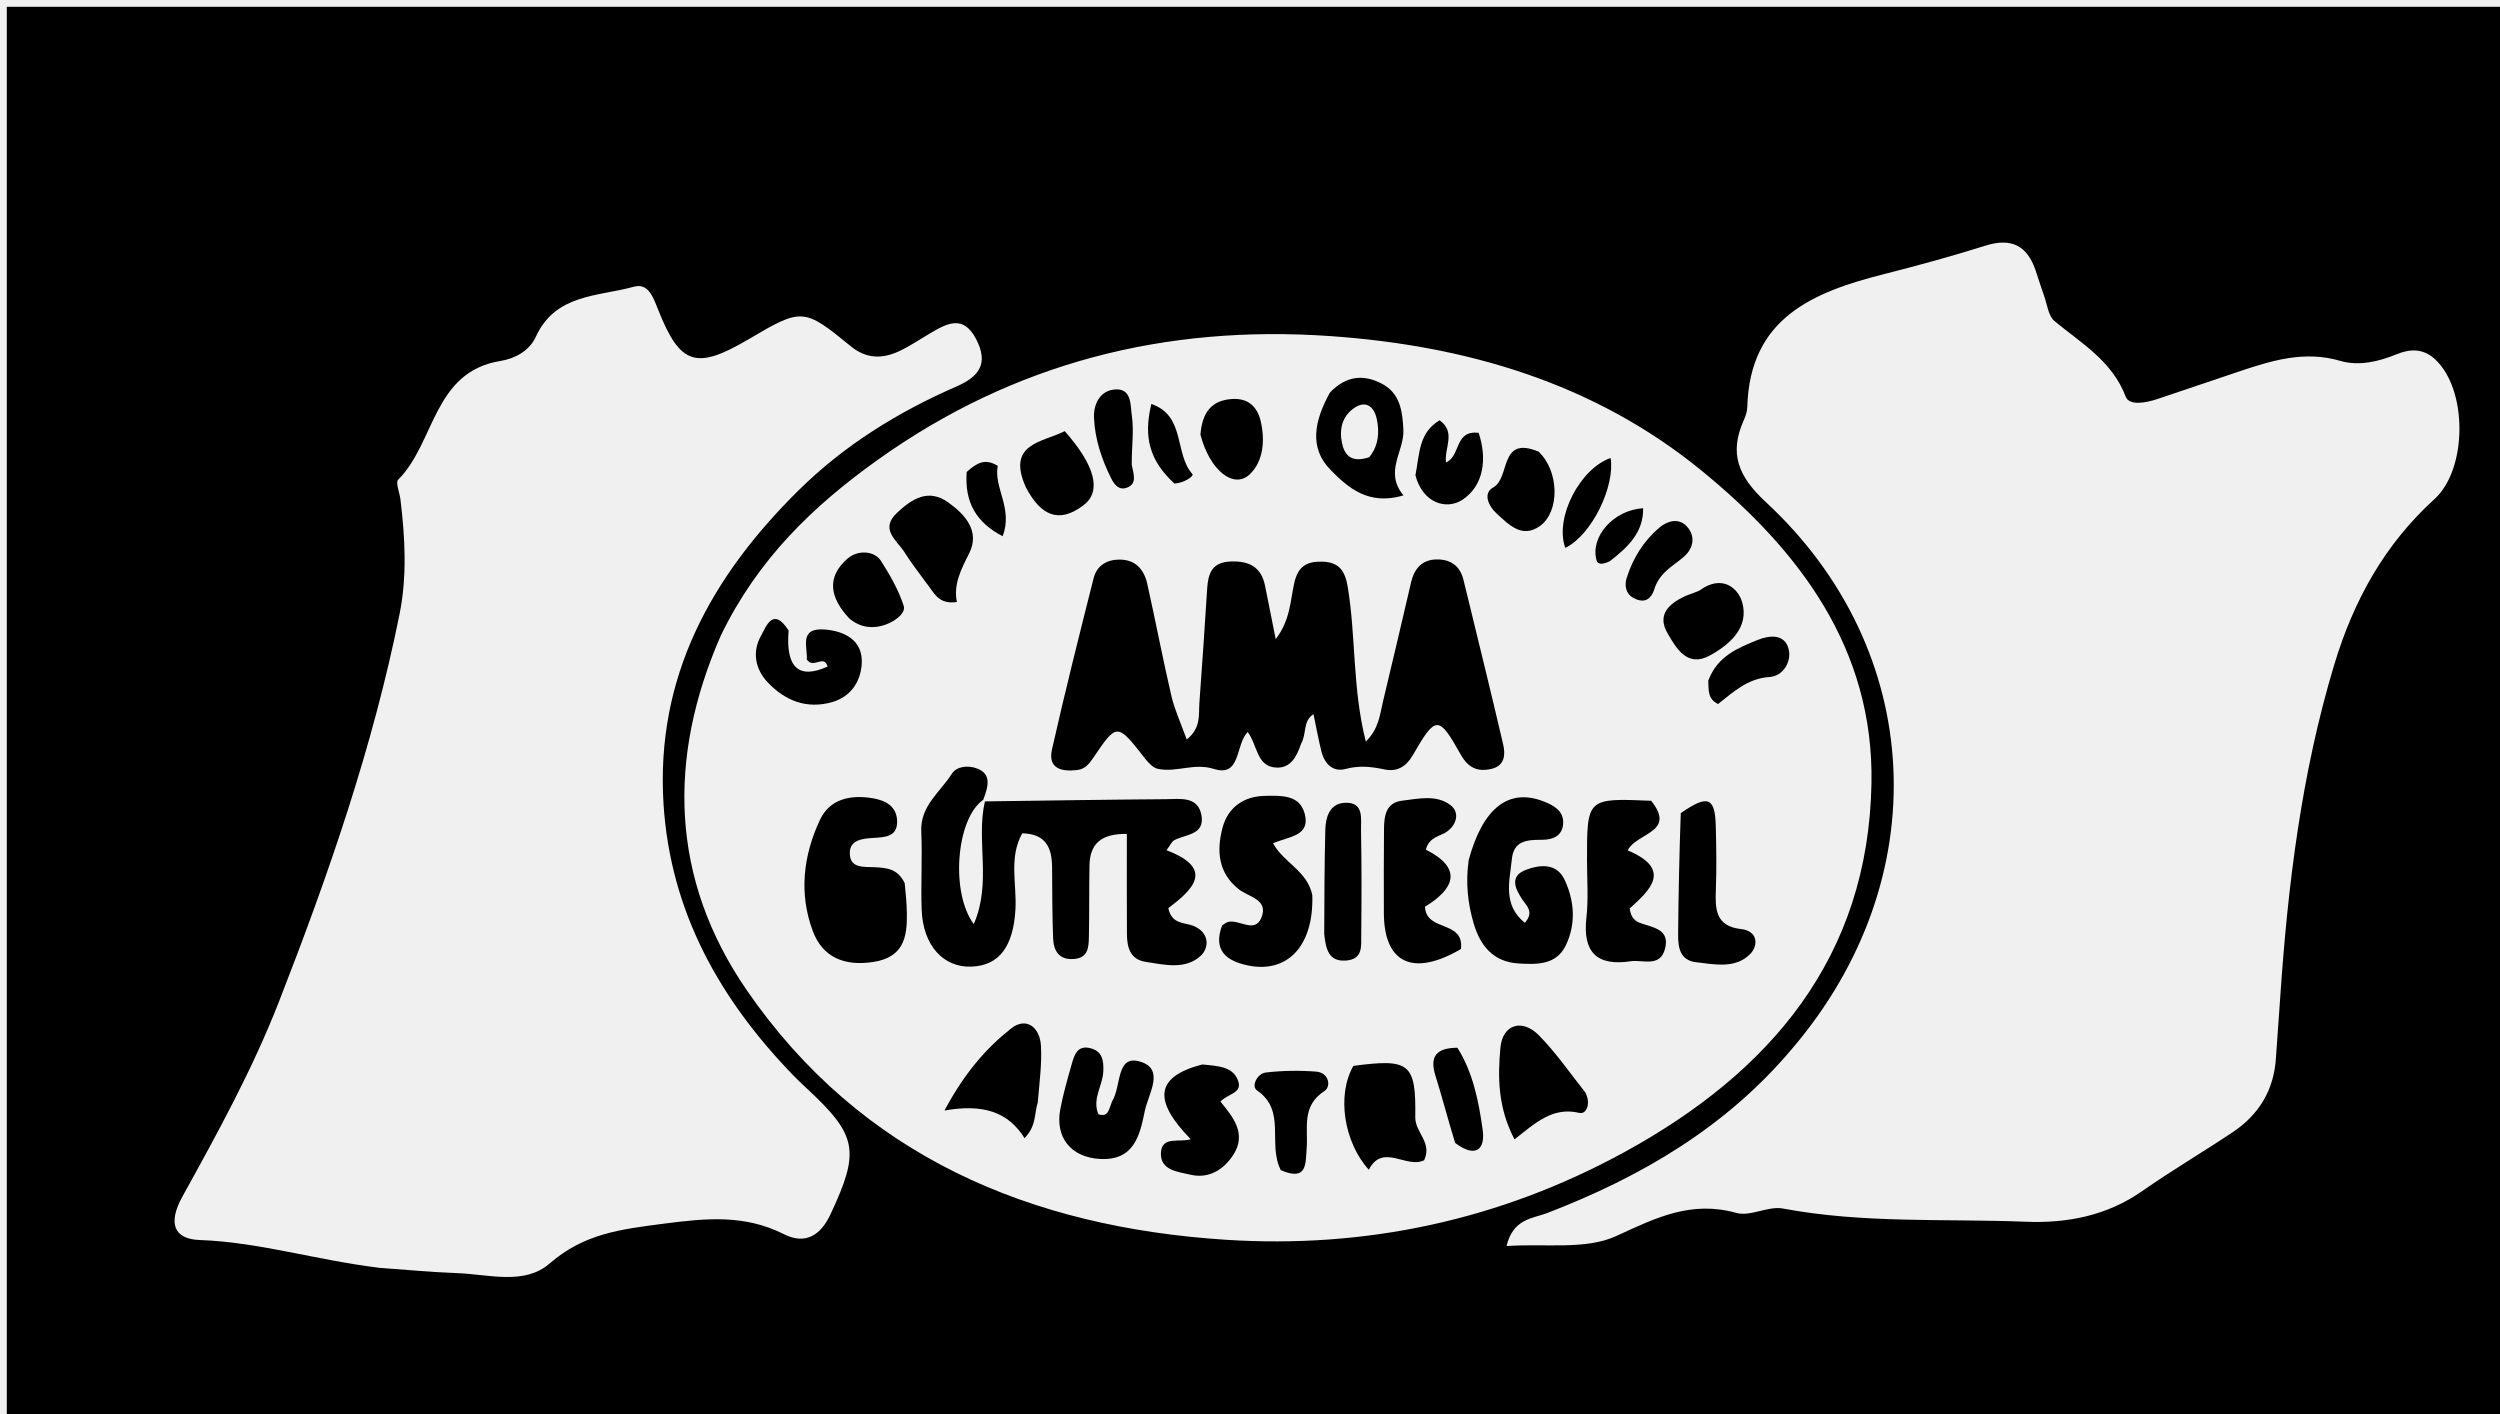
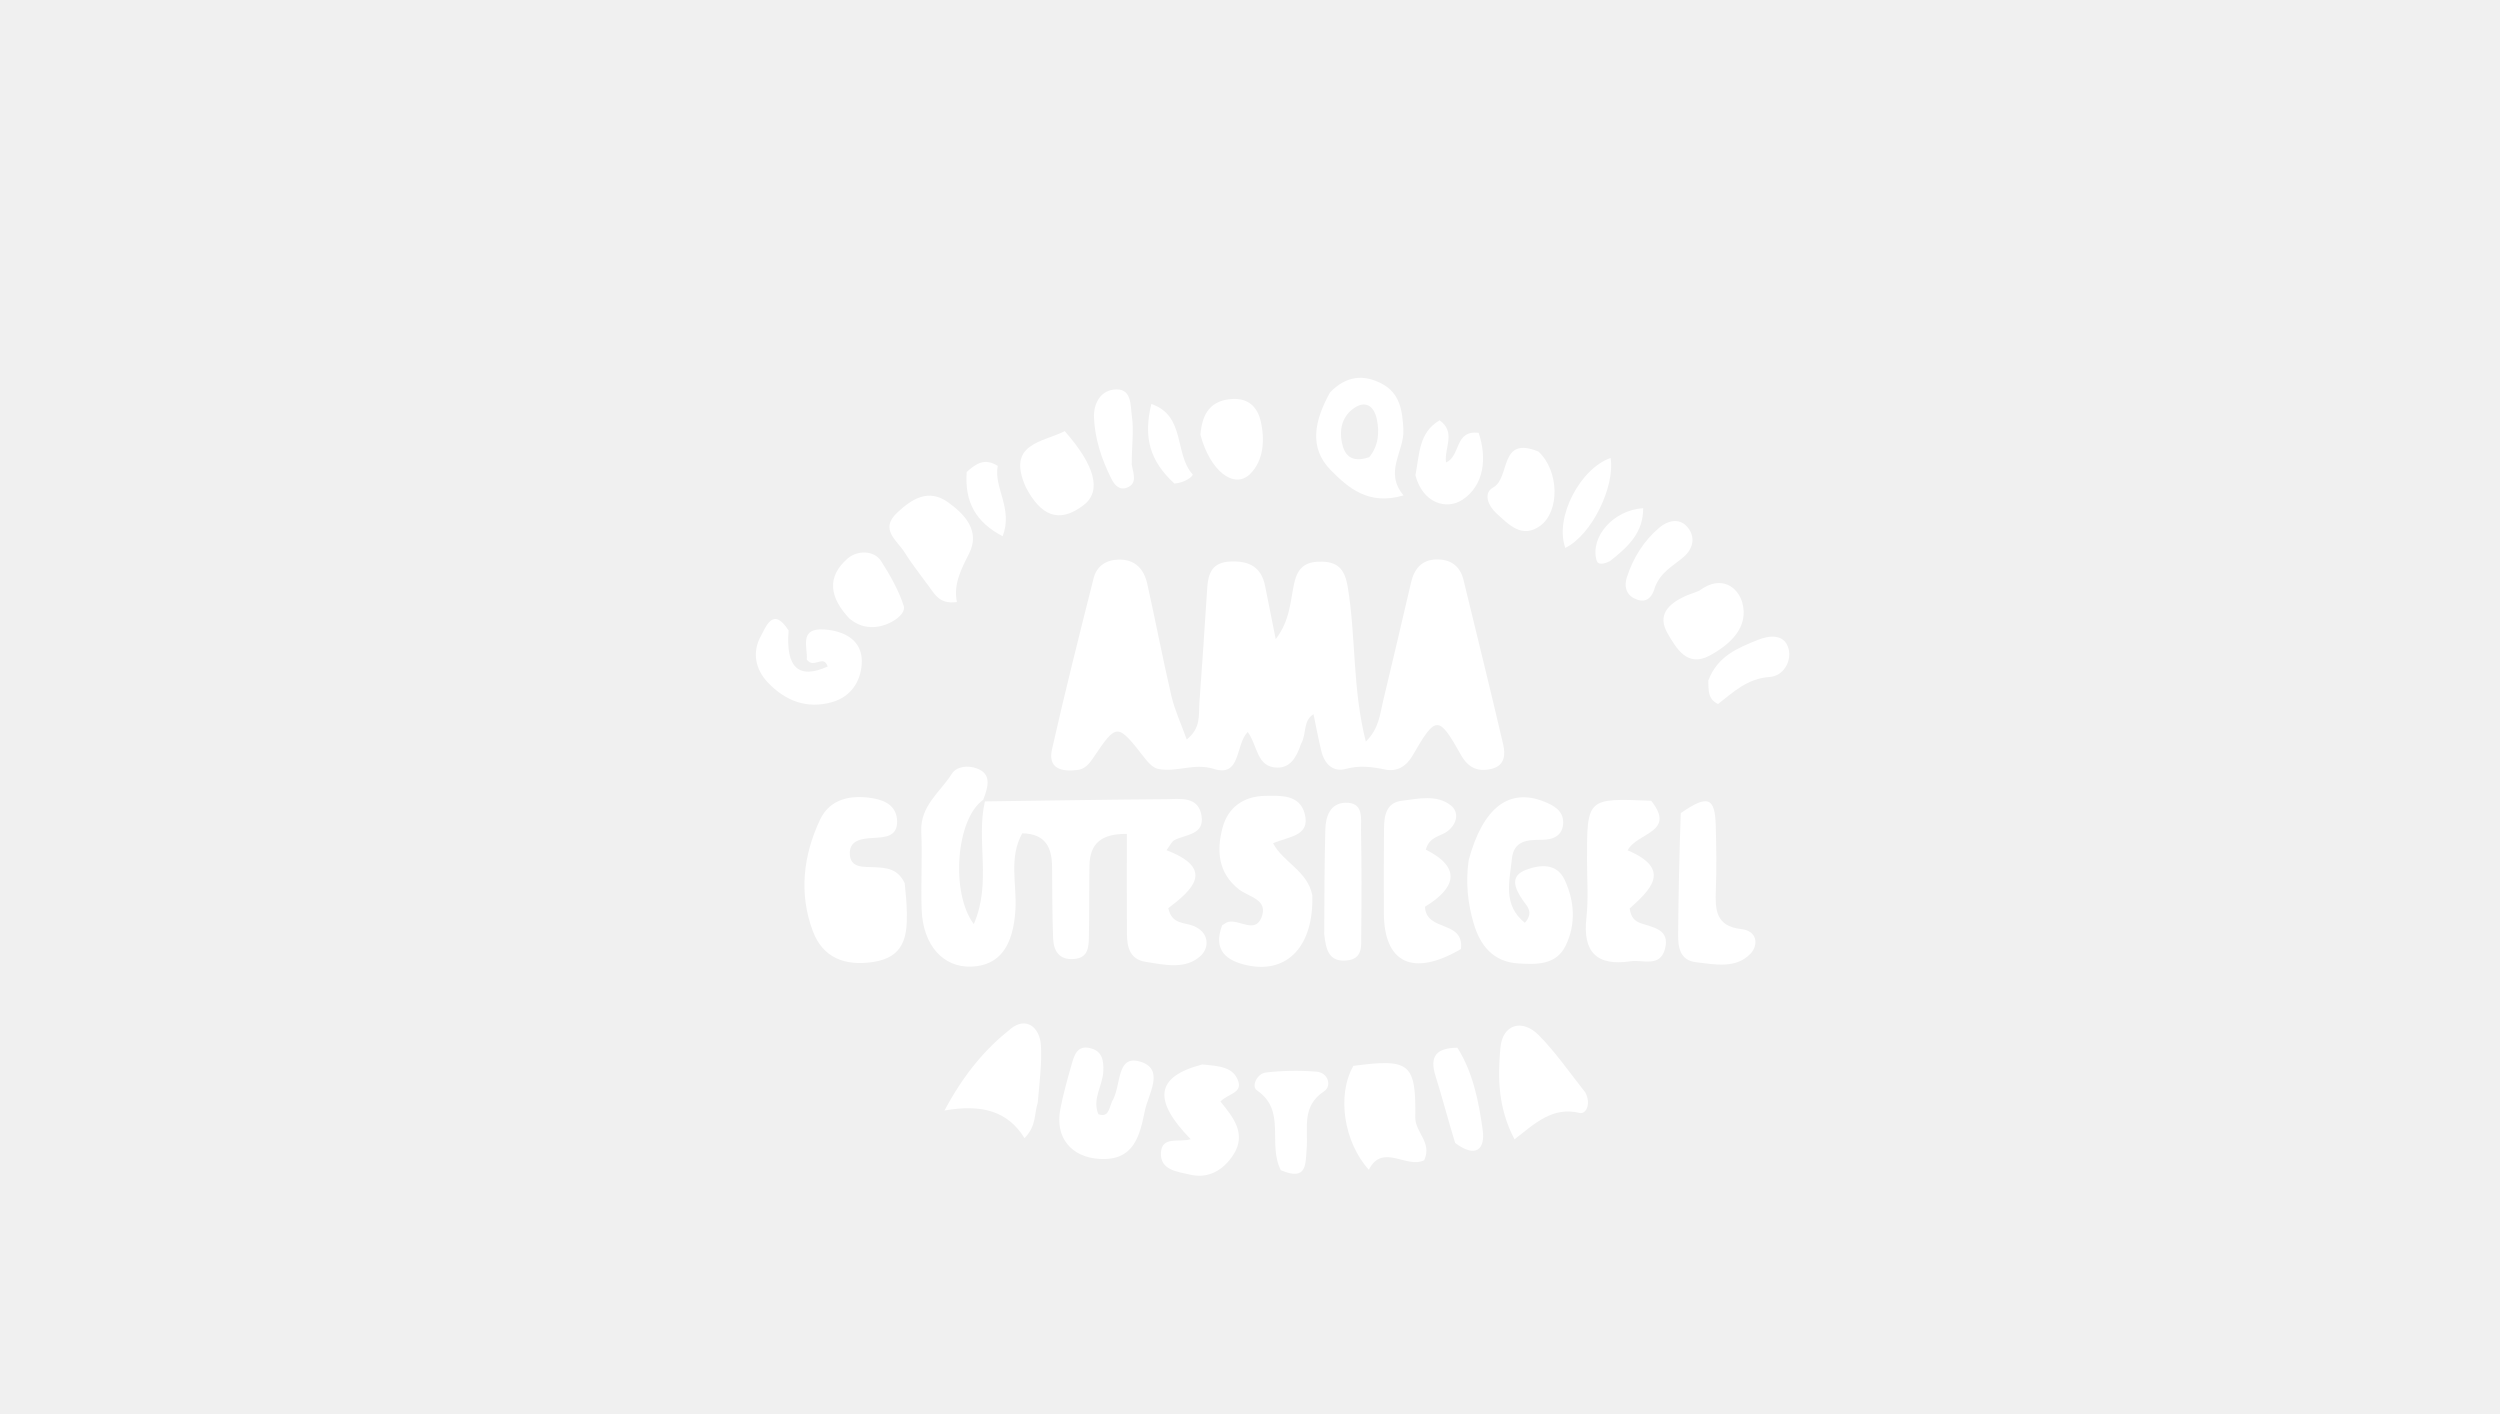
<svg xmlns="http://www.w3.org/2000/svg" version="1.1" id="Layer_1" x="0px" y="0px" width="100%" viewBox="0 0 368 208" enable-background="new 0 0 368 208" xml:space="preserve">
-   <path fill="#000000" opacity="1" stroke="none" d=" M220,209   C146.667,209 73.833,209 1,209   C1,139.667 1,70.333 1,1   C123.667,1 246.333,1 369,1   C369,70.333 369,139.667 369,209   C319.5,209 270,209 220,209  M106.108,93.544   C98.181,111.635 98.685,129.445 109.94,145.782   C126.799,170.256 151.72,180.632 180.397,182.491   C200.997,183.827 220.764,179.617 239.055,169.622   C260.629,157.833 275.035,140.907 275.482,115.263   C275.827,95.466 264.848,80.963 250.303,69.141   C234.532,56.322 215.715,50.854 195.753,49.468   C171.57,47.79 149.278,53.373 129.275,67.636   C119.732,74.441 111.593,82.239 106.108,93.544  M263.842,154.315   C254.147,165.872 241.64,173.212 227.754,178.558   C225.654,179.367 222.718,179.365 221.763,183.417   C227.492,183.019 233.41,184.018 237.911,181.943   C243.786,179.235 248.962,176.686 255.601,178.544   C257.656,179.119 260.275,177.487 262.442,177.894   C274.302,180.123 286.301,179.369 298.233,179.84   C304.277,180.079 310.126,178.964 315.308,175.342   C319.668,172.294 324.267,169.591 328.691,166.632   C332.501,164.084 334.684,160.498 335.008,155.862   C335.215,152.899 335.437,149.936 335.637,146.972   C336.756,130.357 338.765,113.9 343.591,97.871   C346.434,88.427 351.004,80.132 358.353,73.47   C363.228,69.05 363.274,57.264 358.385,52.832   C356.718,51.32 354.829,51.305 352.797,52.14   C350.129,53.237 347.221,53.921 344.486,53.12   C339.324,51.608 334.622,52.999 329.866,54.592   C325.762,55.967 321.663,57.354 317.562,58.739   C315.921,59.293 313.429,59.764 312.911,58.402   C310.901,53.114 306.372,50.538 302.41,47.249   C301.514,46.505 301.355,44.852 300.905,43.6   C300.454,42.348 300.073,41.072 299.645,39.812   C298.403,36.15 296.066,34.96 292.275,36.155   C287.36,37.702 282.382,39.069 277.386,40.333   C266.878,42.992 257.57,46.796 257.203,59.896   C257.185,60.544 256.967,61.222 256.697,61.822   C254.479,66.757 255.872,70.144 259.94,73.914   C283.464,95.718 285.133,129.338 263.842,154.315  M55.868,186.626   C59.685,186.895 63.499,187.265 67.32,187.406   C71.933,187.577 77.191,189.215 80.899,185.99   C85.971,181.58 91.359,180.95 97.736,180.121   C104.113,179.292 109.644,178.781 115.412,181.681   C118.595,183.281 120.821,181.79 122.236,178.774   C126.645,169.374 126.214,167.117 118.652,160.118   C118.041,159.553 117.437,158.978 116.856,158.38   C105.982,147.188 98.678,134.23 97.672,118.361   C96.487,99.666 104.693,84.881 117.538,72.189   C124.256,65.551 132.174,60.645 140.796,56.888   C144.143,55.429 145.555,53.514 143.685,49.916   C141.836,46.358 139.51,47.54 137.055,48.979   C135.474,49.906 133.949,50.955 132.295,51.722   C129.879,52.843 127.502,52.821 125.293,51.013   C118.313,45.3 118.064,45.297 110.237,49.912   C102.47,54.491 100.126,53.776 96.867,45.56   C96.142,43.733 95.43,41.614 93.29,42.209   C88.044,43.668 81.757,43.237 78.874,49.577   C77.942,51.627 75.83,52.782 73.66,53.135   C63.735,54.75 64.056,65.157 58.613,70.608   C58.19,71.031 58.819,72.49 58.939,73.471   C59.63,79.114 59.936,84.814 58.817,90.383   C54.872,110.017 48.316,128.866 41.051,147.474   C37.168,157.423 32.033,166.769 26.869,176.1   C24.662,180.087 25.593,182.397 29.416,182.532   C38.118,182.838 46.413,185.463 55.868,186.626  z" />
-   <path fill="#000000" opacity="1" stroke="none" d=" M191.51,109.501   C190.835,111.533 189.899,113.036 187.983,112.992   C184.946,112.922 185.157,109.769 183.665,107.75   C181.818,109.6 182.709,114.453 178.681,113.186   C175.742,112.261 173.149,113.751 170.449,113.176   C169.747,113.026 169.062,112.31 168.578,111.691   C164.432,106.377 164.438,106.36 160.873,111.631   C160.292,112.49 159.667,113.218 158.57,113.347   C156.265,113.62 154.212,113.155 154.855,110.299   C156.753,101.873 158.868,93.494 160.979,85.117   C161.433,83.313 162.841,82.396 164.712,82.371   C167.113,82.338 168.397,83.79 168.875,85.931   C170.105,91.431 171.155,96.972 172.434,102.461   C172.91,104.505 173.823,106.447 174.688,108.859   C176.817,107.137 176.423,105.232 176.546,103.53   C176.954,97.893 177.346,92.255 177.698,86.615   C177.837,84.392 178.42,82.767 181.109,82.654   C183.821,82.539 185.649,83.412 186.216,86.224   C186.705,88.648 187.184,91.074 187.784,94.081   C189.915,91.313 189.934,88.453 190.501,85.878   C191.054,83.366 192.329,82.614 194.66,82.677   C197.172,82.745 198.005,84.096 198.39,86.415   C199.609,93.758 199.06,101.314 201.049,109.158   C202.993,107.257 203.124,105.139 203.59,103.199   C204.986,97.381 206.356,91.557 207.71,85.729   C208.178,83.714 209.301,82.393 211.438,82.35   C213.487,82.309 214.921,83.267 215.432,85.38   C217.384,93.447 219.392,101.5 221.268,109.584   C221.604,111.032 221.542,112.703 219.55,113.177   C217.536,113.656 216.124,113.039 215.036,111.099   C211.763,105.261 211.354,105.279 207.965,111.167   C206.995,112.851 205.628,113.64 203.859,113.271   C201.911,112.865 200.11,112.638 198.101,113.184   C196.203,113.7 194.96,112.431 194.505,110.579   C194.074,108.824 193.748,107.042 193.346,105.125   C191.738,106.171 192.388,107.962 191.51,109.501  z" />
-   <path fill="#000000" opacity="1" stroke="none" d=" M144.978,117.965   C153.861,117.849 162.745,117.704 171.629,117.64   C173.722,117.625 176.404,117.143 176.869,120.104   C177.308,122.901 174.538,122.807 172.872,123.665   C172.486,123.864 172.277,124.404 171.71,125.153   C178.962,127.922 175.48,131.006 171.976,133.686   C172.485,136.071 174.307,135.758 175.617,136.271   C178.055,137.227 178.028,139.49 176.752,140.685   C174.527,142.771 171.428,142.022 168.638,141.586   C166.314,141.223 165.899,139.407 165.885,137.466   C165.851,132.659 165.874,127.851 165.874,122.754   C162.055,122.701 160.43,124.217 160.371,127.407   C160.305,130.899 160.359,134.393 160.285,137.885   C160.254,139.384 160.215,140.996 158.095,141.164   C155.878,141.341 155.091,139.951 155.018,138.11   C154.88,134.616 154.899,131.115 154.866,127.616   C154.839,124.806 153.966,122.742 150.476,122.662   C148.464,126.264 149.692,130.164 149.473,133.883   C149.152,139.314 147.106,142.135 142.978,142.288   C138.839,142.441 135.857,139.134 135.668,133.908   C135.53,130.081 135.785,126.238 135.61,122.413   C135.436,118.622 138.402,116.6 140.109,113.9   C140.797,112.811 142.457,112.61 143.805,113.117   C145.939,113.919 145.528,115.66 144.729,117.731   C140.732,120.531 139.889,131.404 143.34,136.028   C146.012,129.925 143.645,123.73 144.978,117.965  z" />
-   <path fill="#000000" opacity="1" stroke="none" d=" M133.174,130.01   C133.358,131.732 133.461,133.057 133.489,134.383   C133.563,137.961 133.002,140.93 128.527,141.605   C124.308,142.242 121.114,140.948 119.652,137.071   C117.573,131.555 118.235,125.897 120.714,120.653   C122.157,117.6 125.191,116.965 128.421,117.493   C130.405,117.817 132.016,118.717 132.058,120.891   C132.103,123.222 130.188,123.242 128.495,123.346   C126.955,123.441 125.136,123.633 125.092,125.492   C125.036,127.909 127.219,127.563 128.801,127.655   C130.505,127.754 132.147,127.852 133.174,130.01  z" />
-   <path fill="#000000" opacity="1" stroke="none" d=" M216.19,126.602   C218.294,118.838 222.148,115.943 227.305,118   C228.71,118.561 230.152,119.344 230.101,121.136   C230.045,123.05 228.572,123.619 226.966,123.618   C224.823,123.617 222.817,123.719 222.546,126.454   C222.222,129.705 221.157,133.173 224.457,135.839   C225.849,134.257 224.743,133.378 224.134,132.479   C222.993,130.793 222.158,128.949 224.66,128.024   C226.647,127.289 229.137,126.977 230.324,129.529   C231.78,132.661 231.995,136.034 230.477,139.176   C229.083,142.063 226.212,141.986 223.492,141.819   C219.755,141.589 217.861,139.138 216.918,135.904   C216.079,133.025 215.71,130.032 216.19,126.602  z" />
-   <path fill="#000000" opacity="1" stroke="none" d=" M193.171,131.756   C193.408,139.228 189.524,143.318 183.708,142.116   C180.469,141.447 178.535,139.863 179.892,136.217   C180.217,136.025 180.473,135.791 180.77,135.712   C182.41,135.279 184.712,137.478 185.685,135.063   C186.762,132.39 183.79,132.035 182.371,130.917   C179.27,128.476 179.081,125.19 179.946,121.881   C180.728,118.89 183.013,117.201 186.23,117.151   C188.568,117.115 191.297,116.95 192.05,119.768   C192.938,123.088 189.725,123.103 187.393,124.132   C188.923,126.979 192.426,128.171 193.171,131.756  z" />
-   <path fill="#000000" opacity="1" stroke="none" d=" M243.056,117.874   C246.791,122.575 240.952,122.515 239.593,125.173   C246.283,127.992 242.8,131.089 239.89,133.726   C240.081,135.124 240.697,135.605 241.535,135.902   C243.367,136.55 245.841,136.786 245.09,139.661   C244.361,142.455 241.837,141.229 240.03,141.499   C235.072,142.238 232.952,140.193 233.519,135.103   C233.831,132.307 233.611,129.45 233.608,126.621   C233.602,117.475 233.598,117.475 243.056,117.874  z" />
-   <path fill="#000000" opacity="1" stroke="none" d=" M215.057,139.692   C207.958,143.849 203.738,141.746 203.705,134.434   C203.686,130.29 203.692,126.146 203.726,122.003   C203.742,120.096 204.016,118.151 206.362,117.865   C208.795,117.569 211.497,116.922 213.567,118.557   C214.778,119.514 214.557,121.243 213.043,122.378   C212.026,123.14 210.409,123.11 209.883,125.07   C215.432,127.854 214.019,130.882 209.754,133.47   C209.948,137.252 215.522,135.366 215.057,139.692  z" />
-   <path fill="#000000" opacity="1" stroke="none" d=" M247.409,119.691   C251.394,116.921 252.447,117.37 252.559,121.528   C252.643,124.677 252.693,127.833 252.574,130.979   C252.465,133.844 252.524,136.336 256.281,136.756   C258.798,137.038 258.82,139.194 257.661,140.396   C255.502,142.634 252.421,141.964 249.651,141.639   C247.26,141.359 247.003,139.407 247.02,137.515   C247.071,131.713 247.192,125.912 247.409,119.691  z" />
-   <path fill="#000000" opacity="1" stroke="none" d=" M199.22,156.896   C207.53,155.794 208.44,156.501 208.33,164.482   C208.3,166.698 210.856,168.157 209.639,170.783   C207.066,172.095 203.53,168.198 201.489,172.187   C197.835,168.149 196.734,161.22 199.22,156.896  z" />
-   <path fill="#000000" opacity="1" stroke="none" d=" M163.682,162.153   C165.114,159.881 164.241,155.238 167.789,156.258   C171.542,157.338 169.032,161.003 168.518,163.528   C167.776,167.174 166.925,170.88 161.893,170.597   C157.671,170.36 155.278,167.44 156.076,163.27   C156.51,161.001 157.15,158.767 157.784,156.543   C158.15,155.261 158.615,153.858 160.42,154.273   C162.251,154.694 162.481,156.057 162.407,157.724   C162.312,159.832 160.735,161.766 161.68,164.011   C163.16,164.518 163.217,163.286 163.682,162.153  z" />
-   <path fill="#000000" opacity="1" stroke="none" d=" M176.984,156.688   C179.354,156.929 181.608,156.983 182.299,159.246   C182.807,160.911 180.707,161.027 179.645,162.146   C181.502,164.417 183.557,166.899 181.537,170   C180.105,172.197 177.922,173.558 175.193,172.908   C173.382,172.477 170.748,172.278 170.888,169.676   C171.024,167.144 173.686,168.23 175.269,167.687   C169.646,161.927 170.093,158.472 176.984,156.688  z" />
-   <path fill="#000000" opacity="1" stroke="none" d=" M233.36,160.811   C234.238,162.47 233.49,164.065 232.501,163.824   C228.525,162.857 225.947,165.366 222.935,167.713   C220.486,163.043 220.458,158.588 220.861,154.212   C221.177,150.795 224.058,149.888 226.535,152.409   C228.969,154.886 230.978,157.782 233.36,160.811  z" />
-   <path fill="#000000" opacity="1" stroke="none" d=" M152.759,162.288   C152.206,164.075 152.578,165.701 150.812,167.536   C148.348,163.555 144.522,162.495 139.025,163.469   C141.993,157.924 145.142,154.32 148.823,151.399   C151.031,149.647 153.065,151.16 153.226,153.923   C153.379,156.557 153.021,159.222 152.759,162.288  z" />
-   <path fill="#000000" opacity="1" stroke="none" d=" M195.779,57.765   C198.208,55.265 200.733,55.112 203.331,56.44   C206.075,57.842 206.437,60.442 206.577,63.228   C206.74,66.481 203.681,69.416 206.597,72.924   C201.395,74.464 198.401,71.747 195.872,69.186   C192.612,65.885 193.504,61.872 195.779,57.765  M201.548,67.298   C202.924,65.63 203.08,63.633 202.664,61.689   C202.242,59.713 200.922,58.797 199.072,60.25   C197.513,61.475 197.144,63.314 197.531,65.179   C197.903,66.969 198.887,68.194 201.548,67.298  z" />
-   <path fill="#000000" opacity="1" stroke="none" d=" M116.084,92.814   C115.63,98.316 117.605,100.029 121.829,98.112   C121.247,96.246 119.742,98.547 118.753,97.065   C118.946,95.438 117.485,92.373 121.362,92.66   C124.182,92.869 127.124,94.166 126.842,97.824   C126.644,100.401 125.198,102.575 122.493,103.349   C118.776,104.412 115.615,103.173 113.043,100.482   C111.14,98.491 110.7,95.948 112.02,93.59   C112.743,92.299 113.78,89.194 116.084,92.814  z" />
-   <path fill="#000000" opacity="1" stroke="none" d=" M194.926,137.487   C194.945,132.069 194.961,127.096 195.087,122.125   C195.136,120.188 195.792,118.232 198.027,118.164   C200.811,118.08 200.31,120.525 200.342,122.213   C200.44,127.353 200.426,132.497 200.373,137.639   C200.357,139.227 200.655,141.17 198.199,141.386   C195.683,141.607 195.167,139.904 194.926,137.487  z" />
-   <path fill="#000000" opacity="1" stroke="none" d=" M136.267,85.694   C135.091,84.057 134.048,82.762 133.184,81.357   C132.077,79.555 129.403,77.937 132.072,75.456   C134.235,73.445 136.642,71.856 139.573,73.951   C142.12,75.771 144.294,78.224 142.657,81.462   C141.469,83.813 140.32,86.027 140.858,88.619   C138.036,89.022 137.495,87.179 136.267,85.694  z" />
-   <path fill="#000000" opacity="1" stroke="none" d=" M151.012,71.738   C148.094,65.252 153.459,65.133 156.727,63.463   C161.204,68.533 162.198,72.297 159.507,74.358   C155.797,77.2 153.141,75.794 151.012,71.738  z" />
-   <path fill="#000000" opacity="1" stroke="none" d=" M250.164,86.928   C253.432,84.51 255.851,86.499 256.461,88.691   C257.482,92.359 254.637,94.885 251.675,96.495   C248.389,98.28 246.79,95.5 245.475,93.245   C243.888,90.523 245.606,88.913 247.956,87.797   C248.553,87.514 249.206,87.349 250.164,86.928  z" />
-   <path fill="#000000" opacity="1" stroke="none" d=" M188.536,172.251   C186.538,168.334 189.414,163.509 185.023,160.503   C184.155,159.909 185.046,158.022 186.33,157.873   C188.779,157.587 191.291,157.551 193.751,157.743   C195.603,157.888 196.005,159.92 194.938,160.615   C191.497,162.855 192.598,166.134 192.337,169.144   C192.153,171.261 192.467,173.943 188.536,172.251  z" />
-   <path fill="#000000" opacity="1" stroke="none" d=" M226.463,66.472   C229.542,69.341 229.612,75.312 226.701,77.413   C224.027,79.342 222.066,77.192 220.274,75.561   C219.136,74.527 218.222,72.62 219.811,71.745   C222.366,70.339 220.62,64.06 226.463,66.472  z" />
-   <path fill="#000000" opacity="1" stroke="none" d=" M208.351,69.959   C208.965,66.801 208.831,63.676 211.913,61.866   C214.378,63.658 212.567,65.914 212.853,68.066   C215.041,67.158 214.064,63.267 217.659,63.717   C218.914,67.445 218.46,71.453 215.279,73.56   C212.945,75.106 209.43,74.098 208.351,69.959  z" />
-   <path fill="#000000" opacity="1" stroke="none" d=" M176.705,63.985   C176.958,60.722 178.315,58.938 181.326,58.735   C183.719,58.575 185.084,59.851 185.584,62.031   C186.225,64.821 185.978,67.837 184.019,69.767   C181.68,72.072 178.109,69.35 176.705,63.985  z" />
-   <path fill="#000000" opacity="1" stroke="none" d=" M125.059,91.08   C122.094,87.946 121.656,84.925 124.76,82.221   C126.233,80.937 128.689,81.022 129.69,82.58   C131.015,84.645 132.328,86.966 133.034,89.211   C133.431,90.476 130.853,92.221 128.619,92.302   C127.422,92.345 126.331,92.091 125.059,91.08  z" />
-   <path fill="#000000" opacity="1" stroke="none" d=" M214.198,168.241   C213.117,164.733 212.295,161.513 211.299,158.349   C210.402,155.502 211.423,154.251 214.527,154.226   C216.834,157.879 217.668,162.131 218.254,166.34   C218.649,169.174 217.23,170.529 214.198,168.241  z" />
-   <path fill="#000000" opacity="1" stroke="none" d=" M251.458,100.191   C252.818,96.547 255.843,95.374 258.733,94.2   C260.433,93.509 262.734,93.25 263.294,95.576   C263.734,97.408 262.467,99.526 260.497,99.651   C257.219,99.86 255.116,101.903 252.894,103.633   C251.385,102.895 251.511,101.662 251.458,100.191  z" />
-   <path fill="#000000" opacity="1" stroke="none" d=" M166.594,68.419   C166.907,69.925 167.372,71.196 165.907,71.775   C164.76,72.229 164.058,71.387 163.592,70.464   C162.165,67.635 161.169,64.635 161.035,61.477   C160.955,59.572 161.849,57.631 163.893,57.353   C166.66,56.976 166.38,59.691 166.606,61.203   C166.94,63.425 166.571,65.753 166.594,68.419  z" />
-   <path fill="#000000" opacity="1" stroke="none" d=" M243.62,86.402   C243.059,88.471 241.894,88.784 240.485,88.041   C239.318,87.425 239.077,86.233 239.462,85.022   C240.382,82.128 241.97,79.598 244.274,77.651   C245.419,76.684 247.121,76.172 248.321,77.509   C249.609,78.945 249.289,80.689 247.893,81.929   C246.423,83.234 244.53,84.086 243.62,86.402  z" />
-   <path fill="#000000" opacity="1" stroke="none" d=" M230.41,80.652   C228.794,76.128 232.649,68.933 237.083,67.415   C237.756,71.545 234.357,78.726 230.41,80.652  z" />
-   <path fill="#000000" opacity="1" stroke="none" d=" M142.298,69.477   C143.731,68.182 144.977,67.399 146.868,68.576   C146.242,71.793 149.161,74.832 147.591,78.935   C143.66,76.88 141.972,73.922 142.298,69.477  z" />
-   <path fill="#000000" opacity="1" stroke="none" d=" M172.873,71.178   C169.228,67.829 168.29,64.392 169.477,59.465   C174.542,61.178 172.848,66.842 175.536,69.798   C175.774,70.06 174.309,71.112 172.873,71.178  z" />
-   <path fill="#000000" opacity="1" stroke="none" d=" M236.986,82.596   C236.062,83.042 235.216,83.217 235.008,82.466   C234.053,79.006 237.5,75.074 241.871,74.807   C241.912,78.355 239.718,80.459 236.986,82.596  z" />
+   <path fill="transparent" opacity="1" stroke="none" d=" M220,209   C146.667,209 73.833,209 1,209   C1,139.667 1,70.333 1,1   C123.667,1 246.333,1 369,1   C369,70.333 369,139.667 369,209   C319.5,209 270,209 220,209  M106.108,93.544   C98.181,111.635 98.685,129.445 109.94,145.782   C126.799,170.256 151.72,180.632 180.397,182.491   C200.997,183.827 220.764,179.617 239.055,169.622   C260.629,157.833 275.035,140.907 275.482,115.263   C275.827,95.466 264.848,80.963 250.303,69.141   C234.532,56.322 215.715,50.854 195.753,49.468   C171.57,47.79 149.278,53.373 129.275,67.636   C119.732,74.441 111.593,82.239 106.108,93.544  M263.842,154.315   C254.147,165.872 241.64,173.212 227.754,178.558   C225.654,179.367 222.718,179.365 221.763,183.417   C227.492,183.019 233.41,184.018 237.911,181.943   C243.786,179.235 248.962,176.686 255.601,178.544   C257.656,179.119 260.275,177.487 262.442,177.894   C274.302,180.123 286.301,179.369 298.233,179.84   C304.277,180.079 310.126,178.964 315.308,175.342   C319.668,172.294 324.267,169.591 328.691,166.632   C332.501,164.084 334.684,160.498 335.008,155.862   C335.215,152.899 335.437,149.936 335.637,146.972   C336.756,130.357 338.765,113.9 343.591,97.871   C346.434,88.427 351.004,80.132 358.353,73.47   C363.228,69.05 363.274,57.264 358.385,52.832   C356.718,51.32 354.829,51.305 352.797,52.14   C350.129,53.237 347.221,53.921 344.486,53.12   C339.324,51.608 334.622,52.999 329.866,54.592   C325.762,55.967 321.663,57.354 317.562,58.739   C315.921,59.293 313.429,59.764 312.911,58.402   C310.901,53.114 306.372,50.538 302.41,47.249   C301.514,46.505 301.355,44.852 300.905,43.6   C300.454,42.348 300.073,41.072 299.645,39.812   C298.403,36.15 296.066,34.96 292.275,36.155   C287.36,37.702 282.382,39.069 277.386,40.333   C266.878,42.992 257.57,46.796 257.203,59.896   C257.185,60.544 256.967,61.222 256.697,61.822   C254.479,66.757 255.872,70.144 259.94,73.914   C283.464,95.718 285.133,129.338 263.842,154.315  M55.868,186.626   C59.685,186.895 63.499,187.265 67.32,187.406   C71.933,187.577 77.191,189.215 80.899,185.99   C85.971,181.58 91.359,180.95 97.736,180.121   C104.113,179.292 109.644,178.781 115.412,181.681   C118.595,183.281 120.821,181.79 122.236,178.774   C126.645,169.374 126.214,167.117 118.652,160.118   C118.041,159.553 117.437,158.978 116.856,158.38   C105.982,147.188 98.678,134.23 97.672,118.361   C96.487,99.666 104.693,84.881 117.538,72.189   C124.256,65.551 132.174,60.645 140.796,56.888   C144.143,55.429 145.555,53.514 143.685,49.916   C141.836,46.358 139.51,47.54 137.055,48.979   C135.474,49.906 133.949,50.955 132.295,51.722   C129.879,52.843 127.502,52.821 125.293,51.013   C118.313,45.3 118.064,45.297 110.237,49.912   C102.47,54.491 100.126,53.776 96.867,45.56   C96.142,43.733 95.43,41.614 93.29,42.209   C88.044,43.668 81.757,43.237 78.874,49.577   C77.942,51.627 75.83,52.782 73.66,53.135   C63.735,54.75 64.056,65.157 58.613,70.608   C58.19,71.031 58.819,72.49 58.939,73.471   C59.63,79.114 59.936,84.814 58.817,90.383   C54.872,110.017 48.316,128.866 41.051,147.474   C37.168,157.423 32.033,166.769 26.869,176.1   C24.662,180.087 25.593,182.397 29.416,182.532   C38.118,182.838 46.413,185.463 55.868,186.626  z" />
+   <path fill="#FFFFFF" opacity="1" stroke="none" d=" M191.51,109.501   C190.835,111.533 189.899,113.036 187.983,112.992   C184.946,112.922 185.157,109.769 183.665,107.75   C181.818,109.6 182.709,114.453 178.681,113.186   C175.742,112.261 173.149,113.751 170.449,113.176   C169.747,113.026 169.062,112.31 168.578,111.691   C164.432,106.377 164.438,106.36 160.873,111.631   C160.292,112.49 159.667,113.218 158.57,113.347   C156.265,113.62 154.212,113.155 154.855,110.299   C156.753,101.873 158.868,93.494 160.979,85.117   C161.433,83.313 162.841,82.396 164.712,82.371   C167.113,82.338 168.397,83.79 168.875,85.931   C170.105,91.431 171.155,96.972 172.434,102.461   C172.91,104.505 173.823,106.447 174.688,108.859   C176.817,107.137 176.423,105.232 176.546,103.53   C176.954,97.893 177.346,92.255 177.698,86.615   C177.837,84.392 178.42,82.767 181.109,82.654   C183.821,82.539 185.649,83.412 186.216,86.224   C186.705,88.648 187.184,91.074 187.784,94.081   C189.915,91.313 189.934,88.453 190.501,85.878   C191.054,83.366 192.329,82.614 194.66,82.677   C197.172,82.745 198.005,84.096 198.39,86.415   C199.609,93.758 199.06,101.314 201.049,109.158   C202.993,107.257 203.124,105.139 203.59,103.199   C204.986,97.381 206.356,91.557 207.71,85.729   C208.178,83.714 209.301,82.393 211.438,82.35   C213.487,82.309 214.921,83.267 215.432,85.38   C217.384,93.447 219.392,101.5 221.268,109.584   C221.604,111.032 221.542,112.703 219.55,113.177   C217.536,113.656 216.124,113.039 215.036,111.099   C211.763,105.261 211.354,105.279 207.965,111.167   C206.995,112.851 205.628,113.64 203.859,113.271   C201.911,112.865 200.11,112.638 198.101,113.184   C196.203,113.7 194.96,112.431 194.505,110.579   C194.074,108.824 193.748,107.042 193.346,105.125   C191.738,106.171 192.388,107.962 191.51,109.501  z" />
+   <path fill="#FFFFFF" opacity="1" stroke="none" d=" M144.978,117.965   C153.861,117.849 162.745,117.704 171.629,117.64   C173.722,117.625 176.404,117.143 176.869,120.104   C177.308,122.901 174.538,122.807 172.872,123.665   C172.486,123.864 172.277,124.404 171.71,125.153   C178.962,127.922 175.48,131.006 171.976,133.686   C172.485,136.071 174.307,135.758 175.617,136.271   C178.055,137.227 178.028,139.49 176.752,140.685   C174.527,142.771 171.428,142.022 168.638,141.586   C166.314,141.223 165.899,139.407 165.885,137.466   C165.851,132.659 165.874,127.851 165.874,122.754   C162.055,122.701 160.43,124.217 160.371,127.407   C160.305,130.899 160.359,134.393 160.285,137.885   C160.254,139.384 160.215,140.996 158.095,141.164   C155.878,141.341 155.091,139.951 155.018,138.11   C154.88,134.616 154.899,131.115 154.866,127.616   C154.839,124.806 153.966,122.742 150.476,122.662   C148.464,126.264 149.692,130.164 149.473,133.883   C149.152,139.314 147.106,142.135 142.978,142.288   C138.839,142.441 135.857,139.134 135.668,133.908   C135.53,130.081 135.785,126.238 135.61,122.413   C135.436,118.622 138.402,116.6 140.109,113.9   C140.797,112.811 142.457,112.61 143.805,113.117   C145.939,113.919 145.528,115.66 144.729,117.731   C140.732,120.531 139.889,131.404 143.34,136.028   C146.012,129.925 143.645,123.73 144.978,117.965  z" />
+   <path fill="#FFFFFF" opacity="1" stroke="none" d=" M133.174,130.01   C133.358,131.732 133.461,133.057 133.489,134.383   C133.563,137.961 133.002,140.93 128.527,141.605   C124.308,142.242 121.114,140.948 119.652,137.071   C117.573,131.555 118.235,125.897 120.714,120.653   C122.157,117.6 125.191,116.965 128.421,117.493   C130.405,117.817 132.016,118.717 132.058,120.891   C132.103,123.222 130.188,123.242 128.495,123.346   C126.955,123.441 125.136,123.633 125.092,125.492   C125.036,127.909 127.219,127.563 128.801,127.655   C130.505,127.754 132.147,127.852 133.174,130.01  z" />
+   <path fill="#FFFFFF" opacity="1" stroke="none" d=" M216.19,126.602   C218.294,118.838 222.148,115.943 227.305,118   C228.71,118.561 230.152,119.344 230.101,121.136   C230.045,123.05 228.572,123.619 226.966,123.618   C224.823,123.617 222.817,123.719 222.546,126.454   C222.222,129.705 221.157,133.173 224.457,135.839   C225.849,134.257 224.743,133.378 224.134,132.479   C222.993,130.793 222.158,128.949 224.66,128.024   C226.647,127.289 229.137,126.977 230.324,129.529   C231.78,132.661 231.995,136.034 230.477,139.176   C229.083,142.063 226.212,141.986 223.492,141.819   C219.755,141.589 217.861,139.138 216.918,135.904   C216.079,133.025 215.71,130.032 216.19,126.602  z" />
+   <path fill="#FFFFFF" opacity="1" stroke="none" d=" M193.171,131.756   C193.408,139.228 189.524,143.318 183.708,142.116   C180.469,141.447 178.535,139.863 179.892,136.217   C180.217,136.025 180.473,135.791 180.77,135.712   C182.41,135.279 184.712,137.478 185.685,135.063   C186.762,132.39 183.79,132.035 182.371,130.917   C179.27,128.476 179.081,125.19 179.946,121.881   C180.728,118.89 183.013,117.201 186.23,117.151   C188.568,117.115 191.297,116.95 192.05,119.768   C192.938,123.088 189.725,123.103 187.393,124.132   C188.923,126.979 192.426,128.171 193.171,131.756  z" />
+   <path fill="#FFFFFF" opacity="1" stroke="none" d=" M243.056,117.874   C246.791,122.575 240.952,122.515 239.593,125.173   C246.283,127.992 242.8,131.089 239.89,133.726   C240.081,135.124 240.697,135.605 241.535,135.902   C243.367,136.55 245.841,136.786 245.09,139.661   C244.361,142.455 241.837,141.229 240.03,141.499   C235.072,142.238 232.952,140.193 233.519,135.103   C233.831,132.307 233.611,129.45 233.608,126.621   C233.602,117.475 233.598,117.475 243.056,117.874  z" />
+   <path fill="#FFFFFF" opacity="1" stroke="none" d=" M215.057,139.692   C207.958,143.849 203.738,141.746 203.705,134.434   C203.686,130.29 203.692,126.146 203.726,122.003   C203.742,120.096 204.016,118.151 206.362,117.865   C208.795,117.569 211.497,116.922 213.567,118.557   C214.778,119.514 214.557,121.243 213.043,122.378   C212.026,123.14 210.409,123.11 209.883,125.07   C215.432,127.854 214.019,130.882 209.754,133.47   C209.948,137.252 215.522,135.366 215.057,139.692  z" />
+   <path fill="#FFFFFF" opacity="1" stroke="none" d=" M247.409,119.691   C251.394,116.921 252.447,117.37 252.559,121.528   C252.643,124.677 252.693,127.833 252.574,130.979   C252.465,133.844 252.524,136.336 256.281,136.756   C258.798,137.038 258.82,139.194 257.661,140.396   C255.502,142.634 252.421,141.964 249.651,141.639   C247.26,141.359 247.003,139.407 247.02,137.515   C247.071,131.713 247.192,125.912 247.409,119.691  z" />
+   <path fill="#FFFFFF" opacity="1" stroke="none" d=" M199.22,156.896   C207.53,155.794 208.44,156.501 208.33,164.482   C208.3,166.698 210.856,168.157 209.639,170.783   C207.066,172.095 203.53,168.198 201.489,172.187   C197.835,168.149 196.734,161.22 199.22,156.896  z" />
+   <path fill="#FFFFFF" opacity="1" stroke="none" d=" M163.682,162.153   C165.114,159.881 164.241,155.238 167.789,156.258   C171.542,157.338 169.032,161.003 168.518,163.528   C167.776,167.174 166.925,170.88 161.893,170.597   C157.671,170.36 155.278,167.44 156.076,163.27   C156.51,161.001 157.15,158.767 157.784,156.543   C158.15,155.261 158.615,153.858 160.42,154.273   C162.251,154.694 162.481,156.057 162.407,157.724   C162.312,159.832 160.735,161.766 161.68,164.011   C163.16,164.518 163.217,163.286 163.682,162.153  z" />
+   <path fill="#FFFFFF" opacity="1" stroke="none" d=" M176.984,156.688   C179.354,156.929 181.608,156.983 182.299,159.246   C182.807,160.911 180.707,161.027 179.645,162.146   C181.502,164.417 183.557,166.899 181.537,170   C180.105,172.197 177.922,173.558 175.193,172.908   C173.382,172.477 170.748,172.278 170.888,169.676   C171.024,167.144 173.686,168.23 175.269,167.687   C169.646,161.927 170.093,158.472 176.984,156.688  z" />
+   <path fill="#FFFFFF" opacity="1" stroke="none" d=" M233.36,160.811   C234.238,162.47 233.49,164.065 232.501,163.824   C228.525,162.857 225.947,165.366 222.935,167.713   C220.486,163.043 220.458,158.588 220.861,154.212   C221.177,150.795 224.058,149.888 226.535,152.409   C228.969,154.886 230.978,157.782 233.36,160.811  z" />
+   <path fill="#FFFFFF" opacity="1" stroke="none" d=" M152.759,162.288   C152.206,164.075 152.578,165.701 150.812,167.536   C148.348,163.555 144.522,162.495 139.025,163.469   C141.993,157.924 145.142,154.32 148.823,151.399   C151.031,149.647 153.065,151.16 153.226,153.923   C153.379,156.557 153.021,159.222 152.759,162.288  z" />
+   <path fill="#FFFFFF" opacity="1" stroke="none" d=" M195.779,57.765   C198.208,55.265 200.733,55.112 203.331,56.44   C206.075,57.842 206.437,60.442 206.577,63.228   C206.74,66.481 203.681,69.416 206.597,72.924   C201.395,74.464 198.401,71.747 195.872,69.186   C192.612,65.885 193.504,61.872 195.779,57.765  M201.548,67.298   C202.924,65.63 203.08,63.633 202.664,61.689   C202.242,59.713 200.922,58.797 199.072,60.25   C197.513,61.475 197.144,63.314 197.531,65.179   C197.903,66.969 198.887,68.194 201.548,67.298  z" />
+   <path fill="#FFFFFF" opacity="1" stroke="none" d=" M116.084,92.814   C115.63,98.316 117.605,100.029 121.829,98.112   C121.247,96.246 119.742,98.547 118.753,97.065   C118.946,95.438 117.485,92.373 121.362,92.66   C124.182,92.869 127.124,94.166 126.842,97.824   C126.644,100.401 125.198,102.575 122.493,103.349   C118.776,104.412 115.615,103.173 113.043,100.482   C111.14,98.491 110.7,95.948 112.02,93.59   C112.743,92.299 113.78,89.194 116.084,92.814  z" />
+   <path fill="#FFFFFF" opacity="1" stroke="none" d=" M194.926,137.487   C194.945,132.069 194.961,127.096 195.087,122.125   C195.136,120.188 195.792,118.232 198.027,118.164   C200.811,118.08 200.31,120.525 200.342,122.213   C200.44,127.353 200.426,132.497 200.373,137.639   C200.357,139.227 200.655,141.17 198.199,141.386   C195.683,141.607 195.167,139.904 194.926,137.487  z" />
+   <path fill="#FFFFFF" opacity="1" stroke="none" d=" M136.267,85.694   C135.091,84.057 134.048,82.762 133.184,81.357   C132.077,79.555 129.403,77.937 132.072,75.456   C134.235,73.445 136.642,71.856 139.573,73.951   C142.12,75.771 144.294,78.224 142.657,81.462   C141.469,83.813 140.32,86.027 140.858,88.619   C138.036,89.022 137.495,87.179 136.267,85.694  z" />
+   <path fill="#FFFFFF" opacity="1" stroke="none" d=" M151.012,71.738   C148.094,65.252 153.459,65.133 156.727,63.463   C161.204,68.533 162.198,72.297 159.507,74.358   C155.797,77.2 153.141,75.794 151.012,71.738  z" />
+   <path fill="#FFFFFF" opacity="1" stroke="none" d=" M250.164,86.928   C253.432,84.51 255.851,86.499 256.461,88.691   C257.482,92.359 254.637,94.885 251.675,96.495   C248.389,98.28 246.79,95.5 245.475,93.245   C243.888,90.523 245.606,88.913 247.956,87.797   C248.553,87.514 249.206,87.349 250.164,86.928  z" />
+   <path fill="#FFFFFF" opacity="1" stroke="none" d=" M188.536,172.251   C186.538,168.334 189.414,163.509 185.023,160.503   C184.155,159.909 185.046,158.022 186.33,157.873   C188.779,157.587 191.291,157.551 193.751,157.743   C195.603,157.888 196.005,159.92 194.938,160.615   C191.497,162.855 192.598,166.134 192.337,169.144   C192.153,171.261 192.467,173.943 188.536,172.251  z" />
+   <path fill="#FFFFFF" opacity="1" stroke="none" d=" M226.463,66.472   C229.542,69.341 229.612,75.312 226.701,77.413   C224.027,79.342 222.066,77.192 220.274,75.561   C219.136,74.527 218.222,72.62 219.811,71.745   C222.366,70.339 220.62,64.06 226.463,66.472  z" />
+   <path fill="#FFFFFF" opacity="1" stroke="none" d=" M208.351,69.959   C208.965,66.801 208.831,63.676 211.913,61.866   C214.378,63.658 212.567,65.914 212.853,68.066   C215.041,67.158 214.064,63.267 217.659,63.717   C218.914,67.445 218.46,71.453 215.279,73.56   C212.945,75.106 209.43,74.098 208.351,69.959  z" />
+   <path fill="#FFFFFF" opacity="1" stroke="none" d=" M176.705,63.985   C176.958,60.722 178.315,58.938 181.326,58.735   C183.719,58.575 185.084,59.851 185.584,62.031   C186.225,64.821 185.978,67.837 184.019,69.767   C181.68,72.072 178.109,69.35 176.705,63.985  z" />
+   <path fill="#FFFFFF" opacity="1" stroke="none" d=" M125.059,91.08   C122.094,87.946 121.656,84.925 124.76,82.221   C126.233,80.937 128.689,81.022 129.69,82.58   C131.015,84.645 132.328,86.966 133.034,89.211   C133.431,90.476 130.853,92.221 128.619,92.302   C127.422,92.345 126.331,92.091 125.059,91.08  z" />
+   <path fill="#FFFFFF" opacity="1" stroke="none" d=" M214.198,168.241   C213.117,164.733 212.295,161.513 211.299,158.349   C210.402,155.502 211.423,154.251 214.527,154.226   C216.834,157.879 217.668,162.131 218.254,166.34   C218.649,169.174 217.23,170.529 214.198,168.241  z" />
+   <path fill="#FFFFFF" opacity="1" stroke="none" d=" M251.458,100.191   C252.818,96.547 255.843,95.374 258.733,94.2   C260.433,93.509 262.734,93.25 263.294,95.576   C263.734,97.408 262.467,99.526 260.497,99.651   C257.219,99.86 255.116,101.903 252.894,103.633   C251.385,102.895 251.511,101.662 251.458,100.191  z" />
+   <path fill="#FFFFFF" opacity="1" stroke="none" d=" M166.594,68.419   C166.907,69.925 167.372,71.196 165.907,71.775   C164.76,72.229 164.058,71.387 163.592,70.464   C162.165,67.635 161.169,64.635 161.035,61.477   C160.955,59.572 161.849,57.631 163.893,57.353   C166.66,56.976 166.38,59.691 166.606,61.203   C166.94,63.425 166.571,65.753 166.594,68.419  z" />
+   <path fill="#FFFFFF" opacity="1" stroke="none" d=" M243.62,86.402   C243.059,88.471 241.894,88.784 240.485,88.041   C239.318,87.425 239.077,86.233 239.462,85.022   C240.382,82.128 241.97,79.598 244.274,77.651   C245.419,76.684 247.121,76.172 248.321,77.509   C249.609,78.945 249.289,80.689 247.893,81.929   C246.423,83.234 244.53,84.086 243.62,86.402  z" />
+   <path fill="#FFFFFF" opacity="1" stroke="none" d=" M230.41,80.652   C228.794,76.128 232.649,68.933 237.083,67.415   C237.756,71.545 234.357,78.726 230.41,80.652  z" />
+   <path fill="#FFFFFF" opacity="1" stroke="none" d=" M142.298,69.477   C143.731,68.182 144.977,67.399 146.868,68.576   C146.242,71.793 149.161,74.832 147.591,78.935   C143.66,76.88 141.972,73.922 142.298,69.477  z" />
+   <path fill="#FFFFFF" opacity="1" stroke="none" d=" M172.873,71.178   C169.228,67.829 168.29,64.392 169.477,59.465   C174.542,61.178 172.848,66.842 175.536,69.798   C175.774,70.06 174.309,71.112 172.873,71.178  z" />
+   <path fill="#FFFFFF" opacity="1" stroke="none" d=" M236.986,82.596   C236.062,83.042 235.216,83.217 235.008,82.466   C234.053,79.006 237.5,75.074 241.871,74.807   C241.912,78.355 239.718,80.459 236.986,82.596  z" />
</svg>
